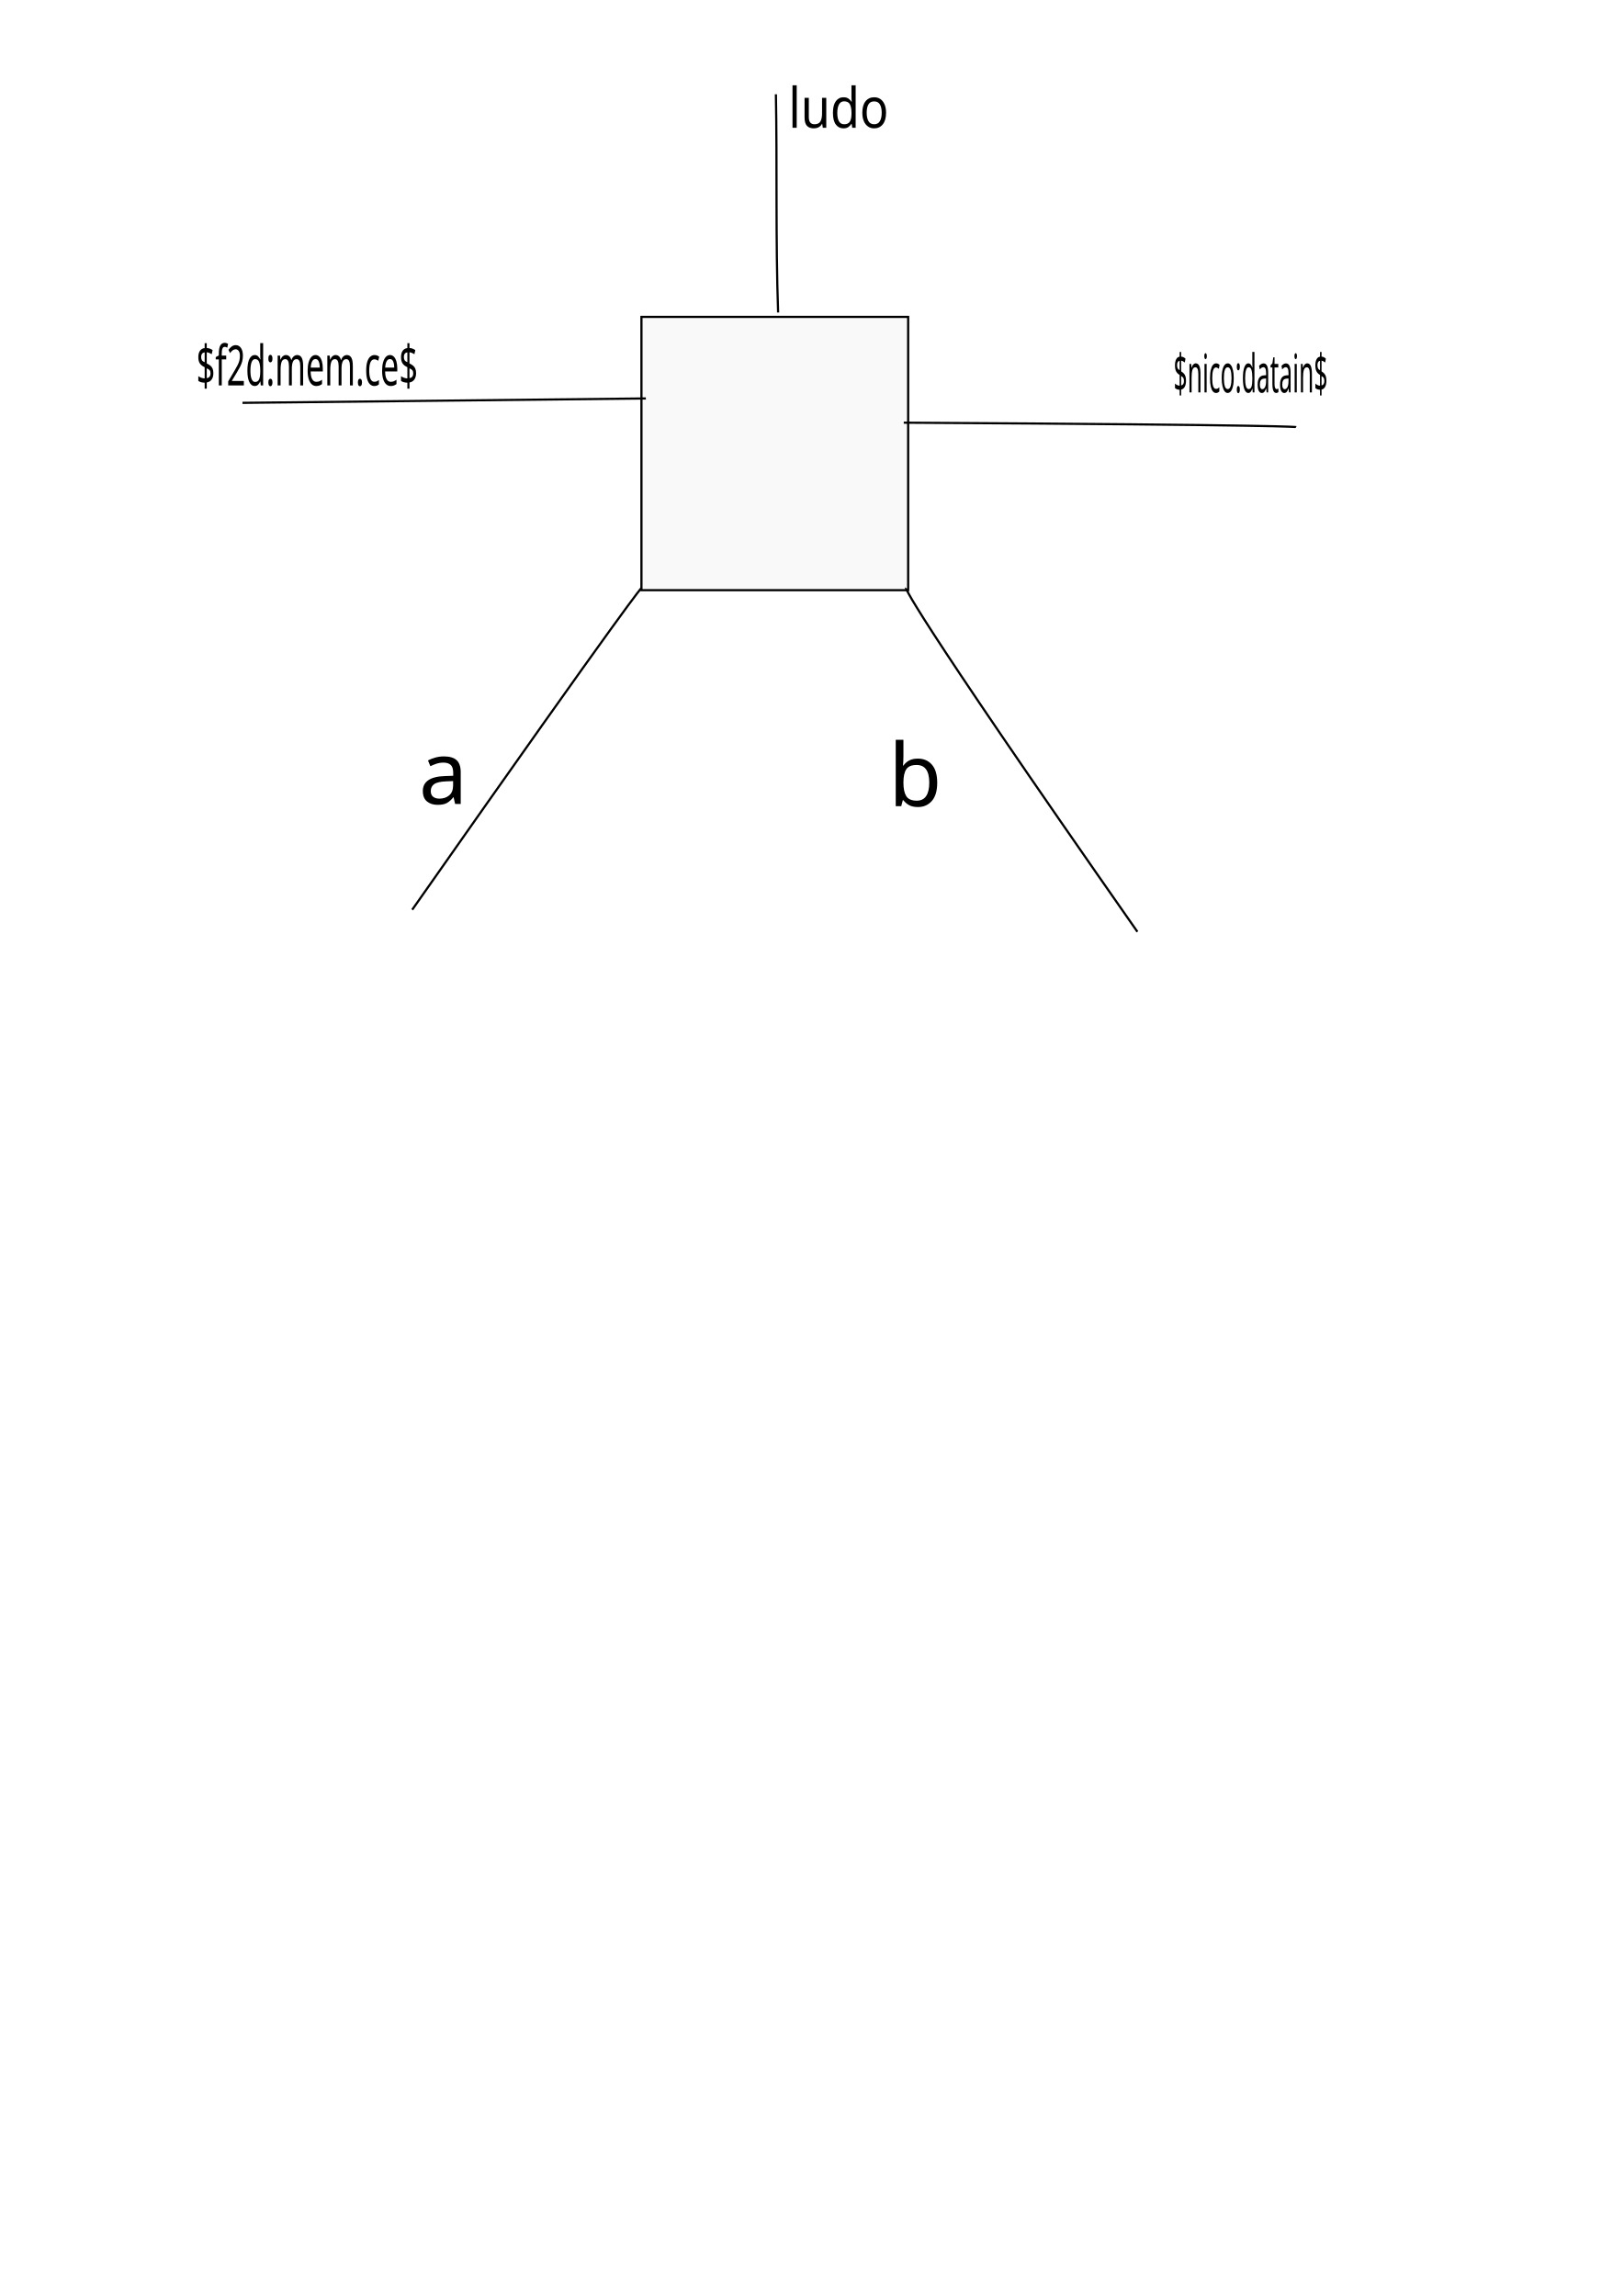
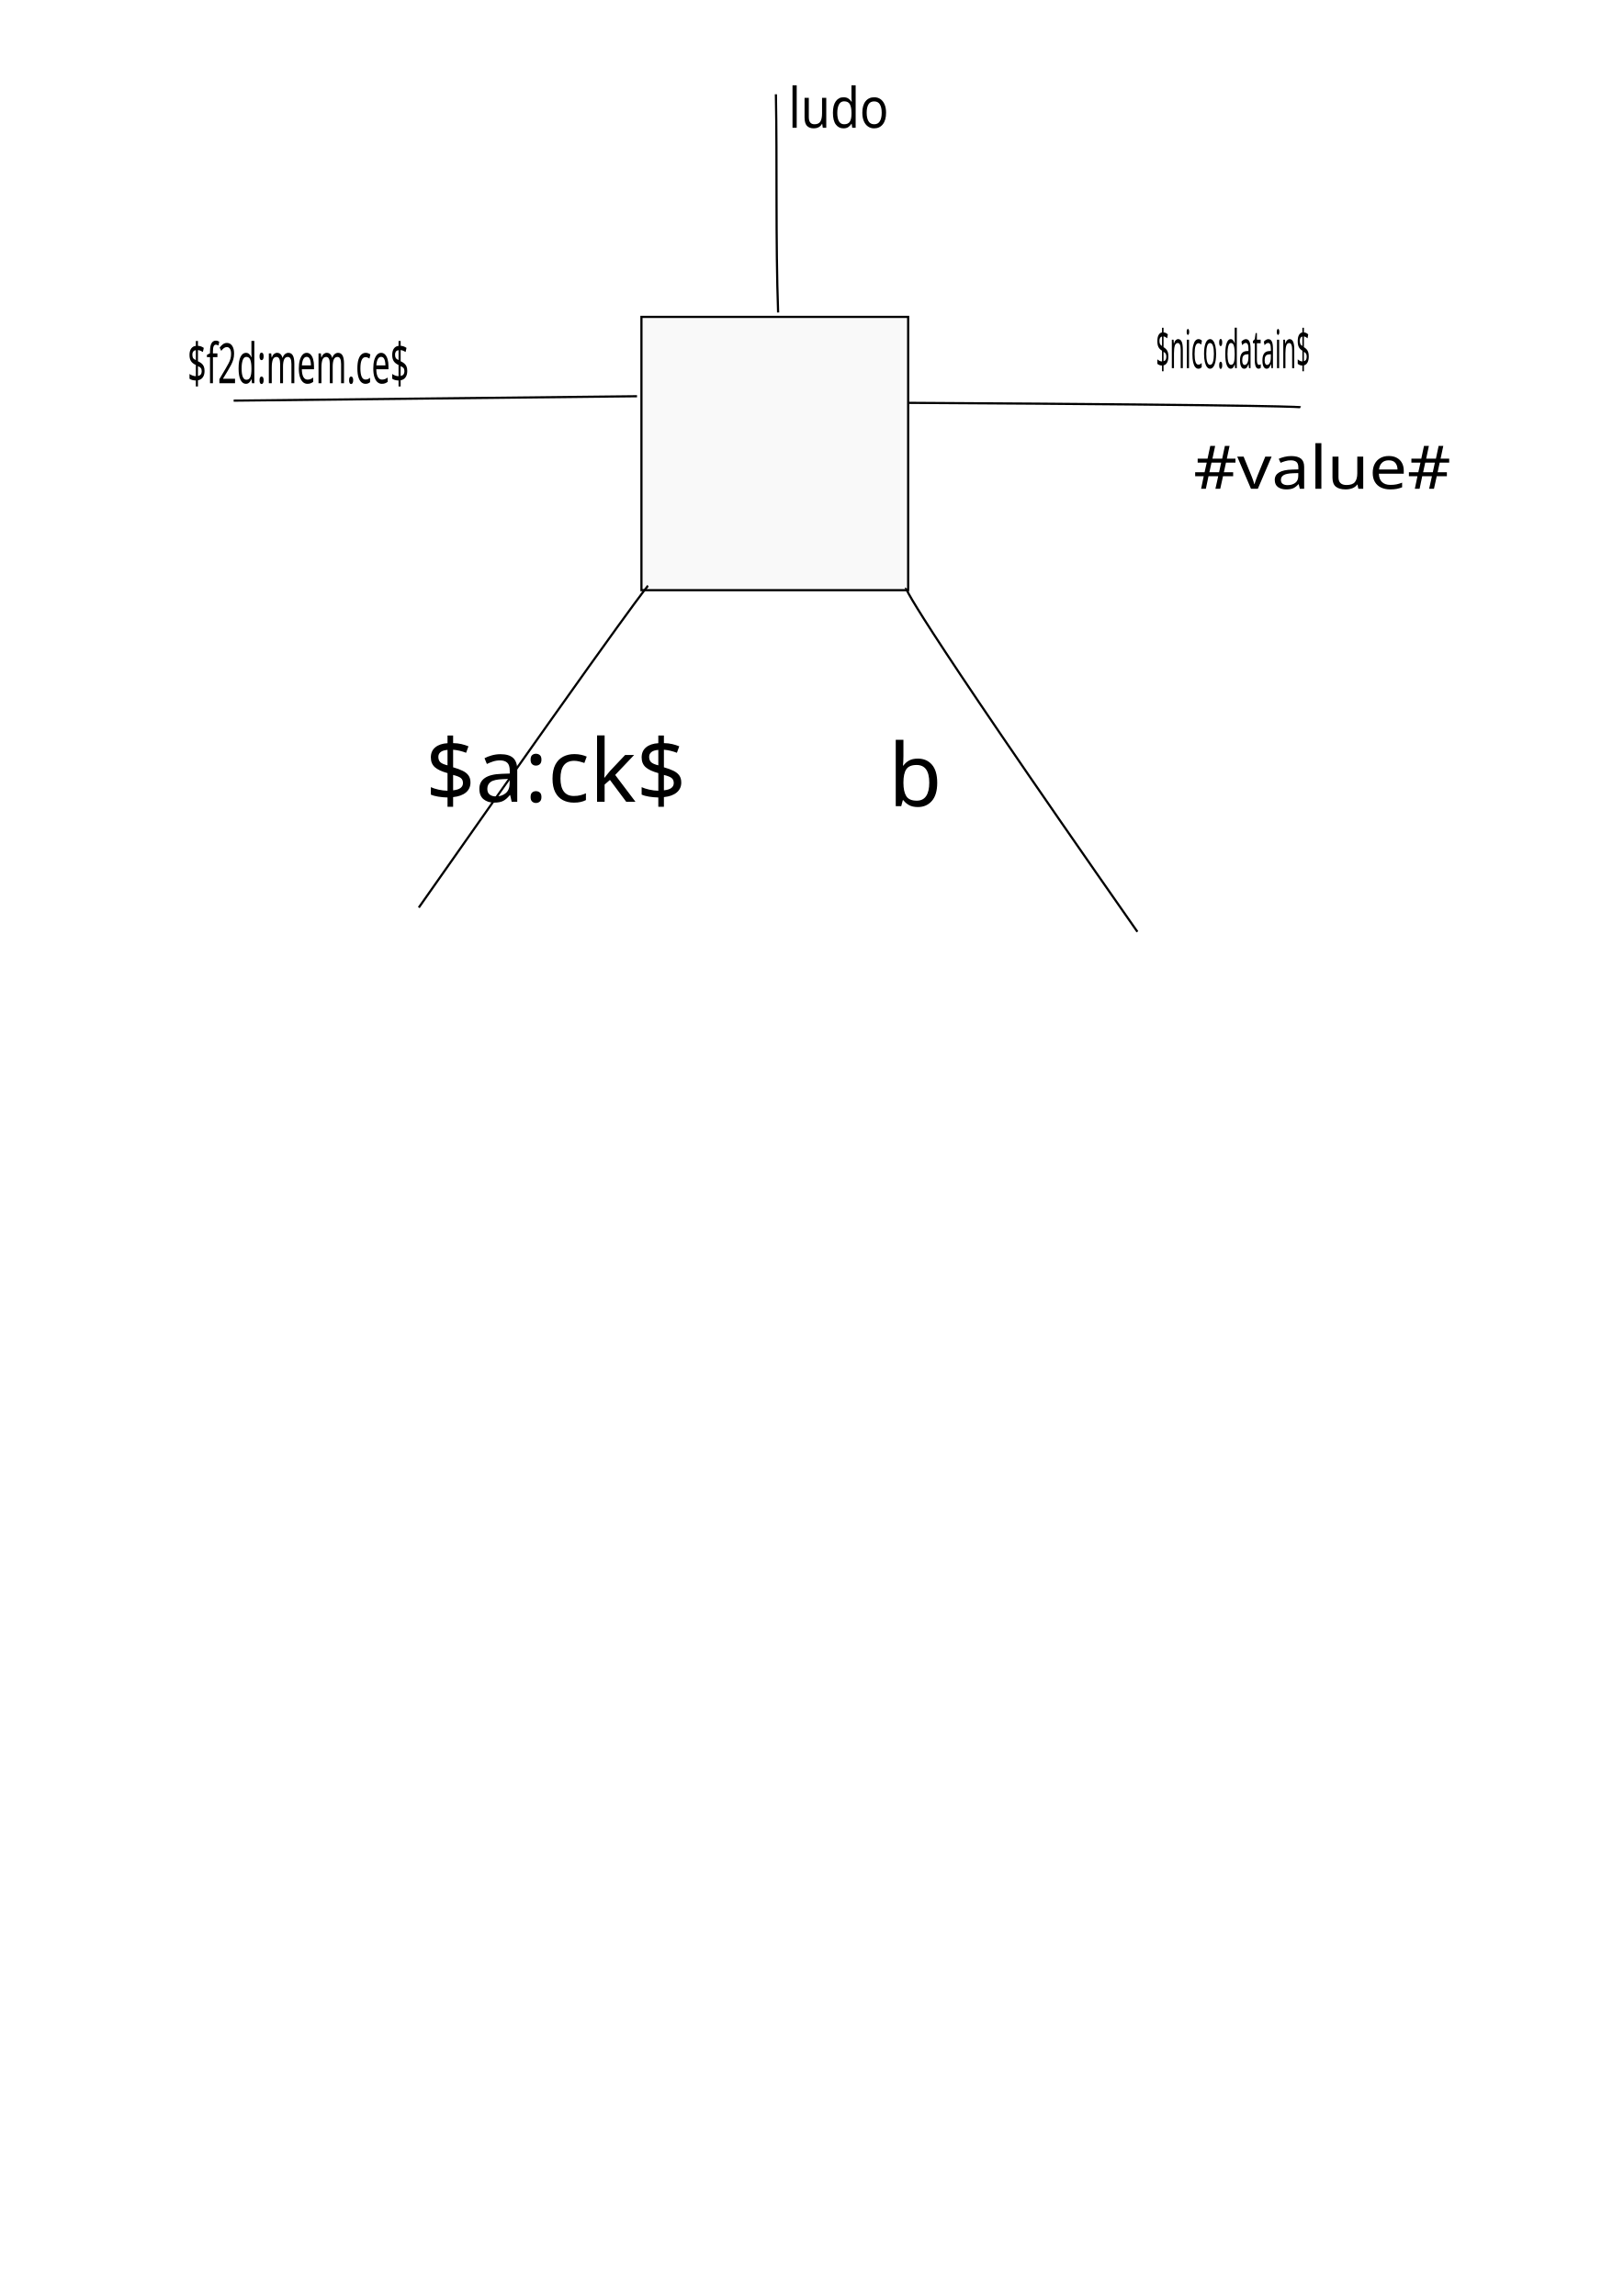
<svg xmlns="http://www.w3.org/2000/svg" width="744.094" height="1052.362" id="svg2" version="1.1">
  <defs id="defs4" />
  <g id="layer1">
    <rect style="fill:#f9f9f9;stroke:#000000;stroke-opacity:1" id="rect3006" width="122.228" height="125.259" x="293.954" y="145.245" />
-     <g id="g3001" transform="translate(3.030457,3.030458)">
+     <g id="g3001" transform="translate(-1.010153,2.020305)">
      <path id="path3778" d="m 108.086,181.611 c 184.858,-2.02 184.858,-2.02 184.858,-2.02" style="fill:#000000;stroke:#000000;stroke-width:1px;stroke-linecap:butt;stroke-linejoin:miter;stroke-opacity:1" />
      <text transform="scale(0.7714661,1.296233)" id="text3780" y="133.956" x="112.659" style="font-size:19.686px;font-style:normal;font-weight:normal;line-height:125%;letter-spacing:0px;word-spacing:0px;fill:#000000;fill-opacity:1;stroke:none;font-family:Sans" xml:space="preserve">
        <tspan y="133.956" x="112.659" id="tspan3782">$f2d:mem.ce$</tspan>
      </text>
    </g>
-     <g id="g3006">
-       <path id="path2986" d="m 414.163,193.733 c 177.787,1.01 179.807,2.02 179.807,2.02" style="fill:none;stroke:#000000;stroke-width:1px;stroke-linecap:butt;stroke-linejoin:miter;stroke-opacity:1;fill-opacity:1" />
-       <text transform="scale(0.6756069,1.480151)" id="text2988" y="121.516" x="795.99" style="font-size:16.487px;font-style:normal;font-weight:normal;line-height:125%;letter-spacing:0px;word-spacing:0px;fill:#000000;fill-opacity:1;stroke:none;font-family:Sans" xml:space="preserve">
-         <tspan y="121.516" x="795.99" id="tspan2990">$nico:datain$</tspan>
+     <g id="g3013">
+       <path id="path3011" d="M 521.239,427.078 C 413.152,272.524 415.173,269.494 415.173,269.494" style="fill:none;stroke:#000000;stroke-width:1px;stroke-linecap:butt;stroke-linejoin:miter;stroke-opacity:1" />
+       <text id="text3007" y="369.499" x="407.091" style="font-size:40px;font-style:normal;font-weight:normal;line-height:125%;letter-spacing:0px;word-spacing:0px;fill:#000000;fill-opacity:1;stroke:none;font-family:Sans" xml:space="preserve">
+         <tspan y="369.499" x="407.091" id="tspan3009">b</tspan>
      </text>
-       <g id="g3002" transform="translate(-2.020305,-4.8288257e-8)">
-         <path id="path2996" d="M 190.919,416.976 C 292.944,271.514 295.975,269.494 295.975,269.494" style="fill:none;stroke:#000000;stroke-width:1px;stroke-linecap:butt;stroke-linejoin:miter;stroke-opacity:1" />
-         <text id="text2998" y="368.489" x="193.949" style="font-size:40px;font-style:normal;font-weight:normal;line-height:125%;letter-spacing:0px;word-spacing:0px;fill:#000000;fill-opacity:1;stroke:none;font-family:Sans" xml:space="preserve">
-           <tspan y="368.489" x="193.949" id="tspan3000">a</tspan>
-         </text>
-       </g>
-       <g id="g3013">
-         <text id="text3007" y="369.499" x="407.091" style="font-size:40px;font-style:normal;font-weight:normal;line-height:125%;letter-spacing:0px;word-spacing:0px;fill:#000000;fill-opacity:1;stroke:none;font-family:Sans" xml:space="preserve">
-           <tspan y="369.499" x="407.091" id="tspan3009">b</tspan>
-         </text>
-         <path id="path3011" d="M 521.239,427.078 C 413.152,272.524 415.173,269.494 415.173,269.494" style="fill:none;stroke:#000000;stroke-width:1px;stroke-linecap:butt;stroke-linejoin:miter;stroke-opacity:1" />
-       </g>
    </g>
-     <path style="fill:none;stroke:#000000;stroke-width:1px;stroke-linecap:butt;stroke-linejoin:miter;stroke-opacity:1" d="M 356.584,143.225 C 355.41,110.345 356.176,73.951 355.574,43.22" id="path2989" />
-     <text xml:space="preserve" style="font-size:23.7px;font-style:normal;font-weight:normal;line-height:125%;letter-spacing:0px;word-spacing:0px;fill:#000000;fill-opacity:1;stroke:none;font-family:Sans" x="390.925" y="54.139" id="text2991" transform="scale(0.9242679,1.081937)">
-       <tspan id="tspan2993" x="390.925" y="54.139">ludo</tspan>
-     </text>
+     <g id="3018">
+       <text xml:space="preserve" style="font-size:23.7px;font-style:normal;font-weight:normal;line-height:125%;letter-spacing:0px;word-spacing:0px;fill:#000000;fill-opacity:1;stroke:none;font-family:Sans" x="390.925" y="54.139" id="text2991" transform="scale(0.9242679,1.081937)">
+         <tspan id="tspan2993" x="390.925" y="54.139">ludo</tspan>
+       </text>
+       <path style="fill:none;stroke:#000000;stroke-width:1px;stroke-linecap:butt;stroke-linejoin:miter;stroke-opacity:1" d="M 356.584,143.225 C 355.41,110.345 356.176,73.951 355.574,43.22" id="path2989" />
+     </g>
+     <g id="g3028">
+       <path id="path2986" d="m 416.183,184.641 c 177.787,1.01 179.807,2.02 179.807,2.02" style="fill:none;stroke:#000000;stroke-width:1px;stroke-linecap:butt;stroke-linejoin:miter;stroke-opacity:1" />
+       <text transform="scale(0.6756069,1.480151)" id="text2988" y="114.009" x="784.029" style="font-size:16.487px;font-style:normal;font-weight:normal;line-height:125%;letter-spacing:0px;word-spacing:0px;fill:#000000;fill-opacity:1;stroke:none;font-family:Sans" xml:space="preserve">
+         <tspan y="114.009" x="784.029" id="tspan2990">$nico:datain$</tspan>
+       </text>
+       <text transform="scale(1.061927,0.9416845)" id="text3003" y="237.911" x="515.035" style="font-size:29.234px;font-style:normal;font-weight:normal;line-height:125%;letter-spacing:0px;word-spacing:0px;fill:#000000;fill-opacity:1;stroke:none;font-family:Sans" xml:space="preserve">
+         <tspan y="237.911" x="515.035" id="tspan3005">#value#</tspan>
+       </text>
+     </g>
+     <g id="g3012">
+       <path id="path2996" d="M 191.929,415.966 C 293.954,270.504 296.985,268.484 296.985,268.484" style="fill:none;stroke:#000000;stroke-width:1px;stroke-linecap:butt;stroke-linejoin:miter;stroke-opacity:1" />
+       <text id="text2998" y="367.479" x="194.959" style="font-size:40px;font-style:normal;font-weight:normal;line-height:125%;letter-spacing:0px;word-spacing:0px;fill:#000000;fill-opacity:1;stroke:none;font-family:Sans" xml:space="preserve">
+         <tspan y="367.479" x="194.959" id="tspan3000">$a:ck$</tspan>
+       </text>
+     </g>
  </g>
</svg>
